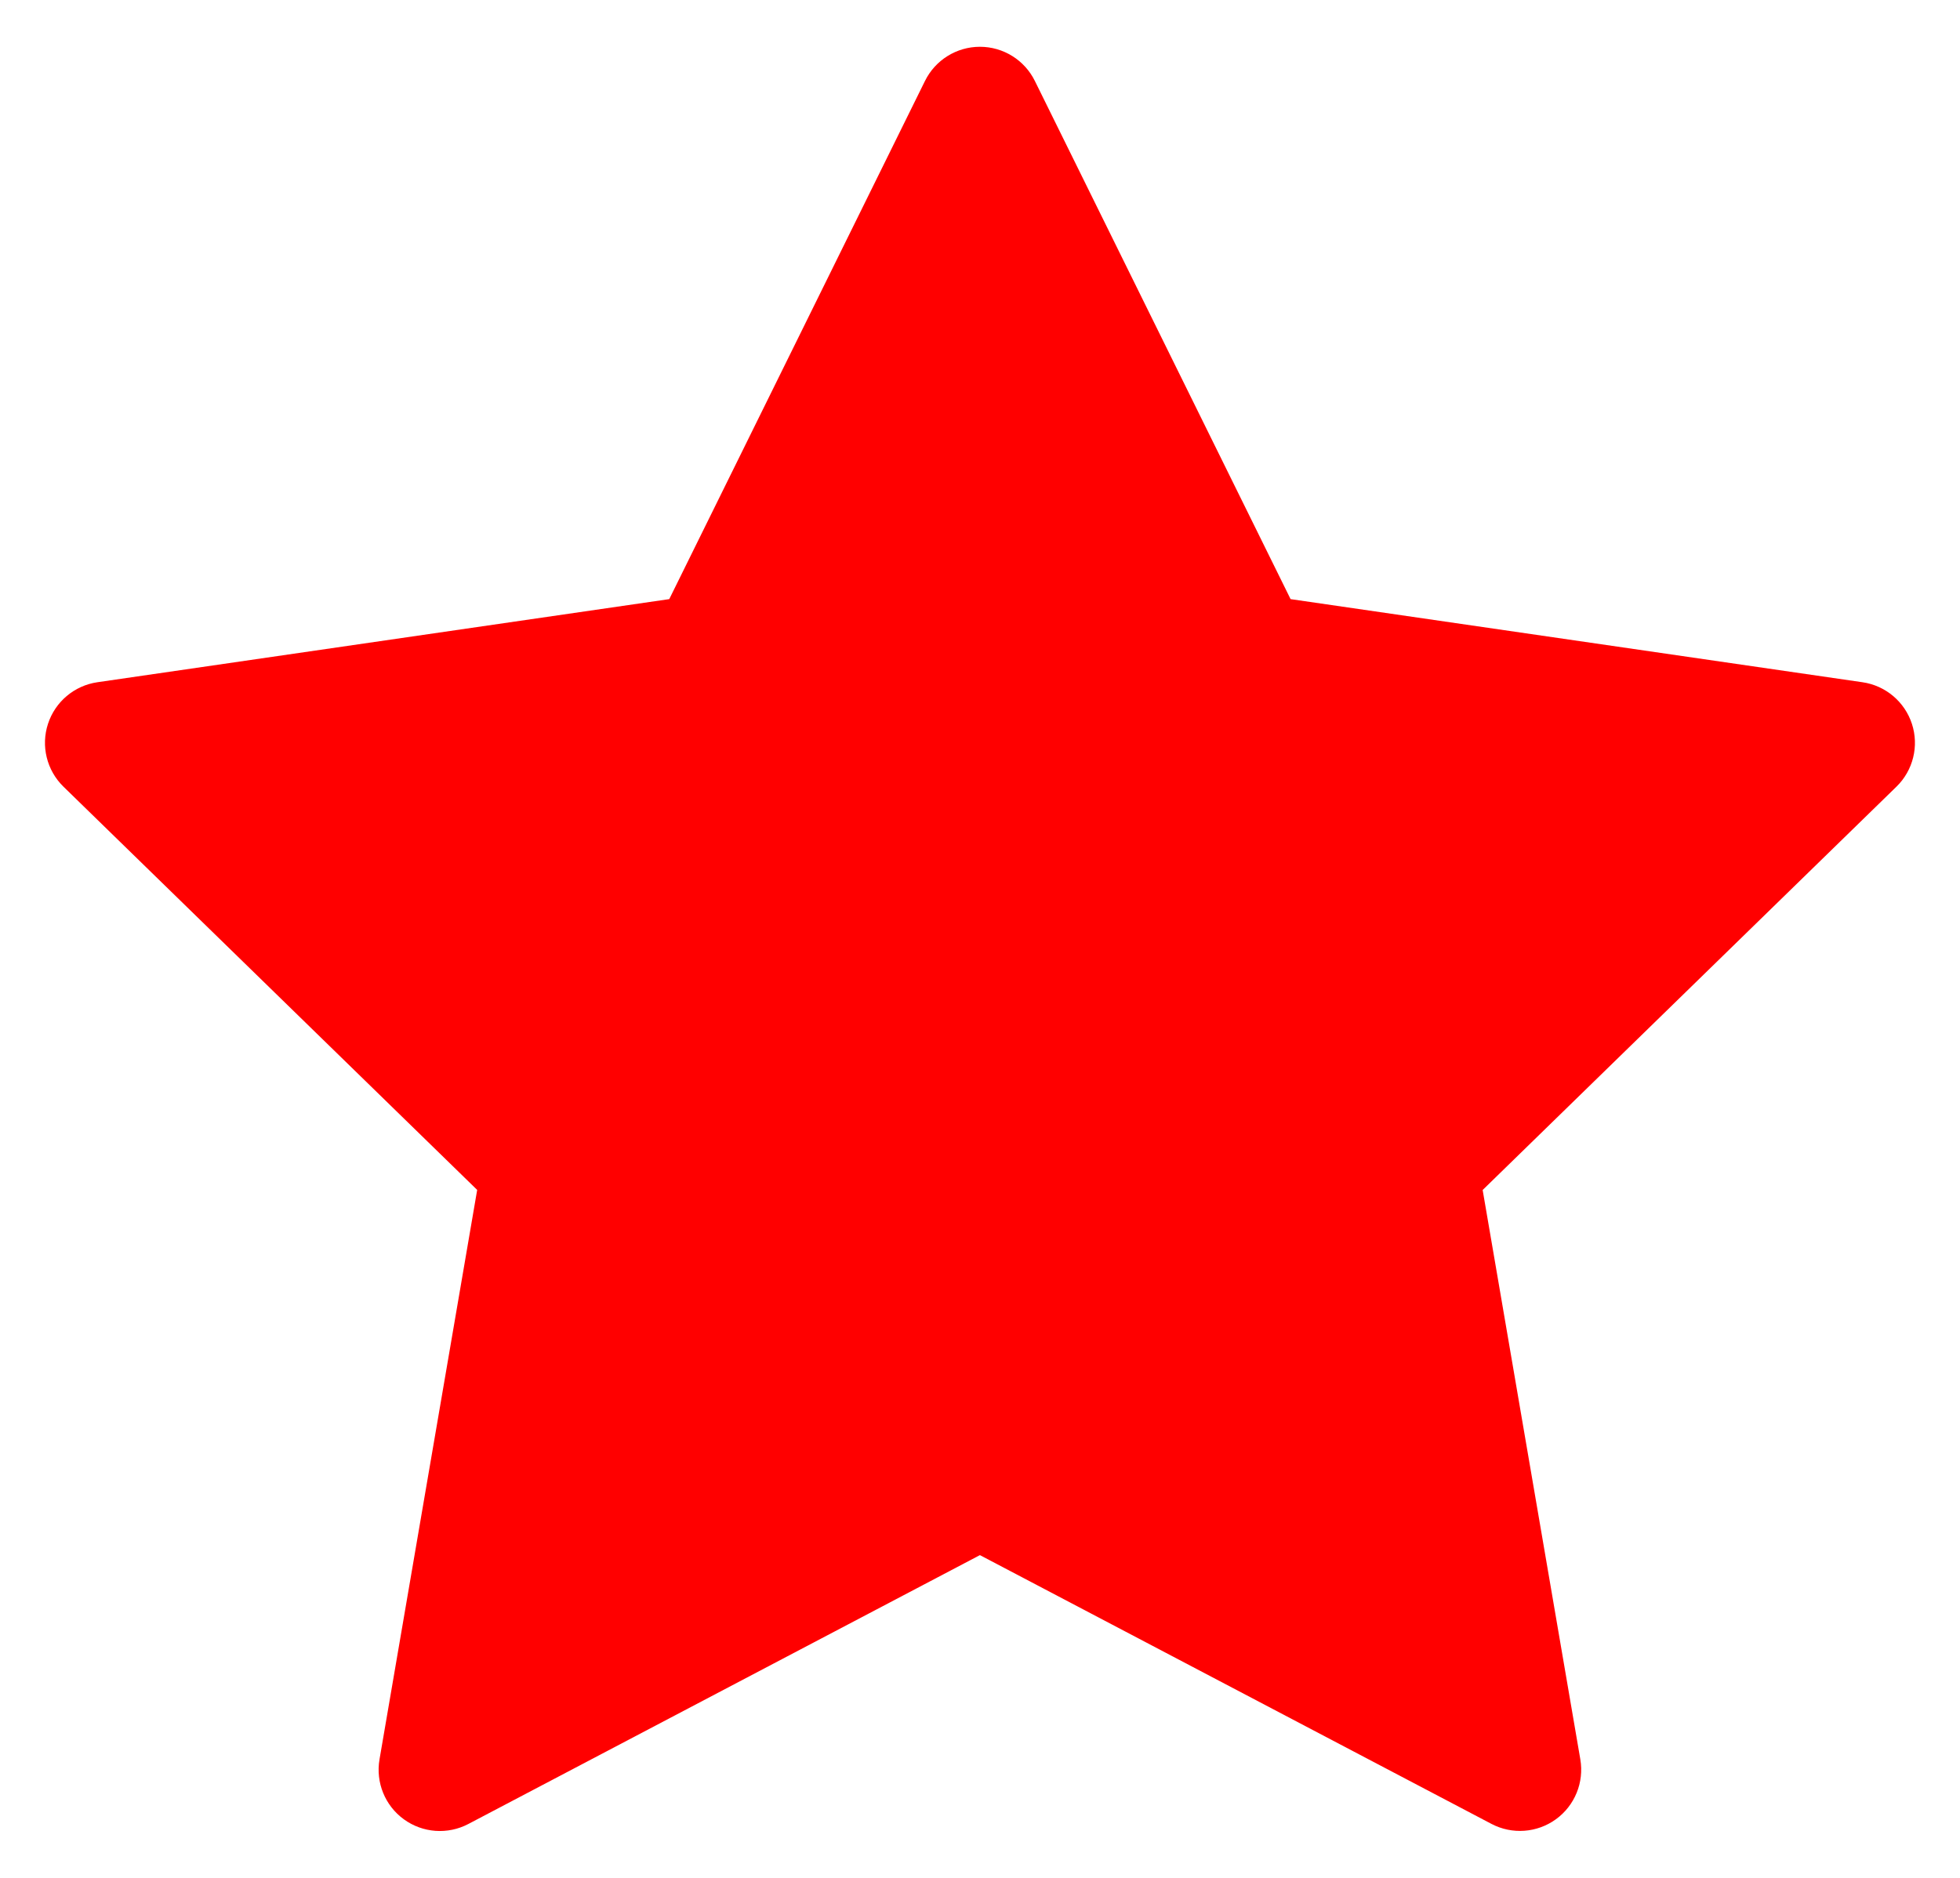
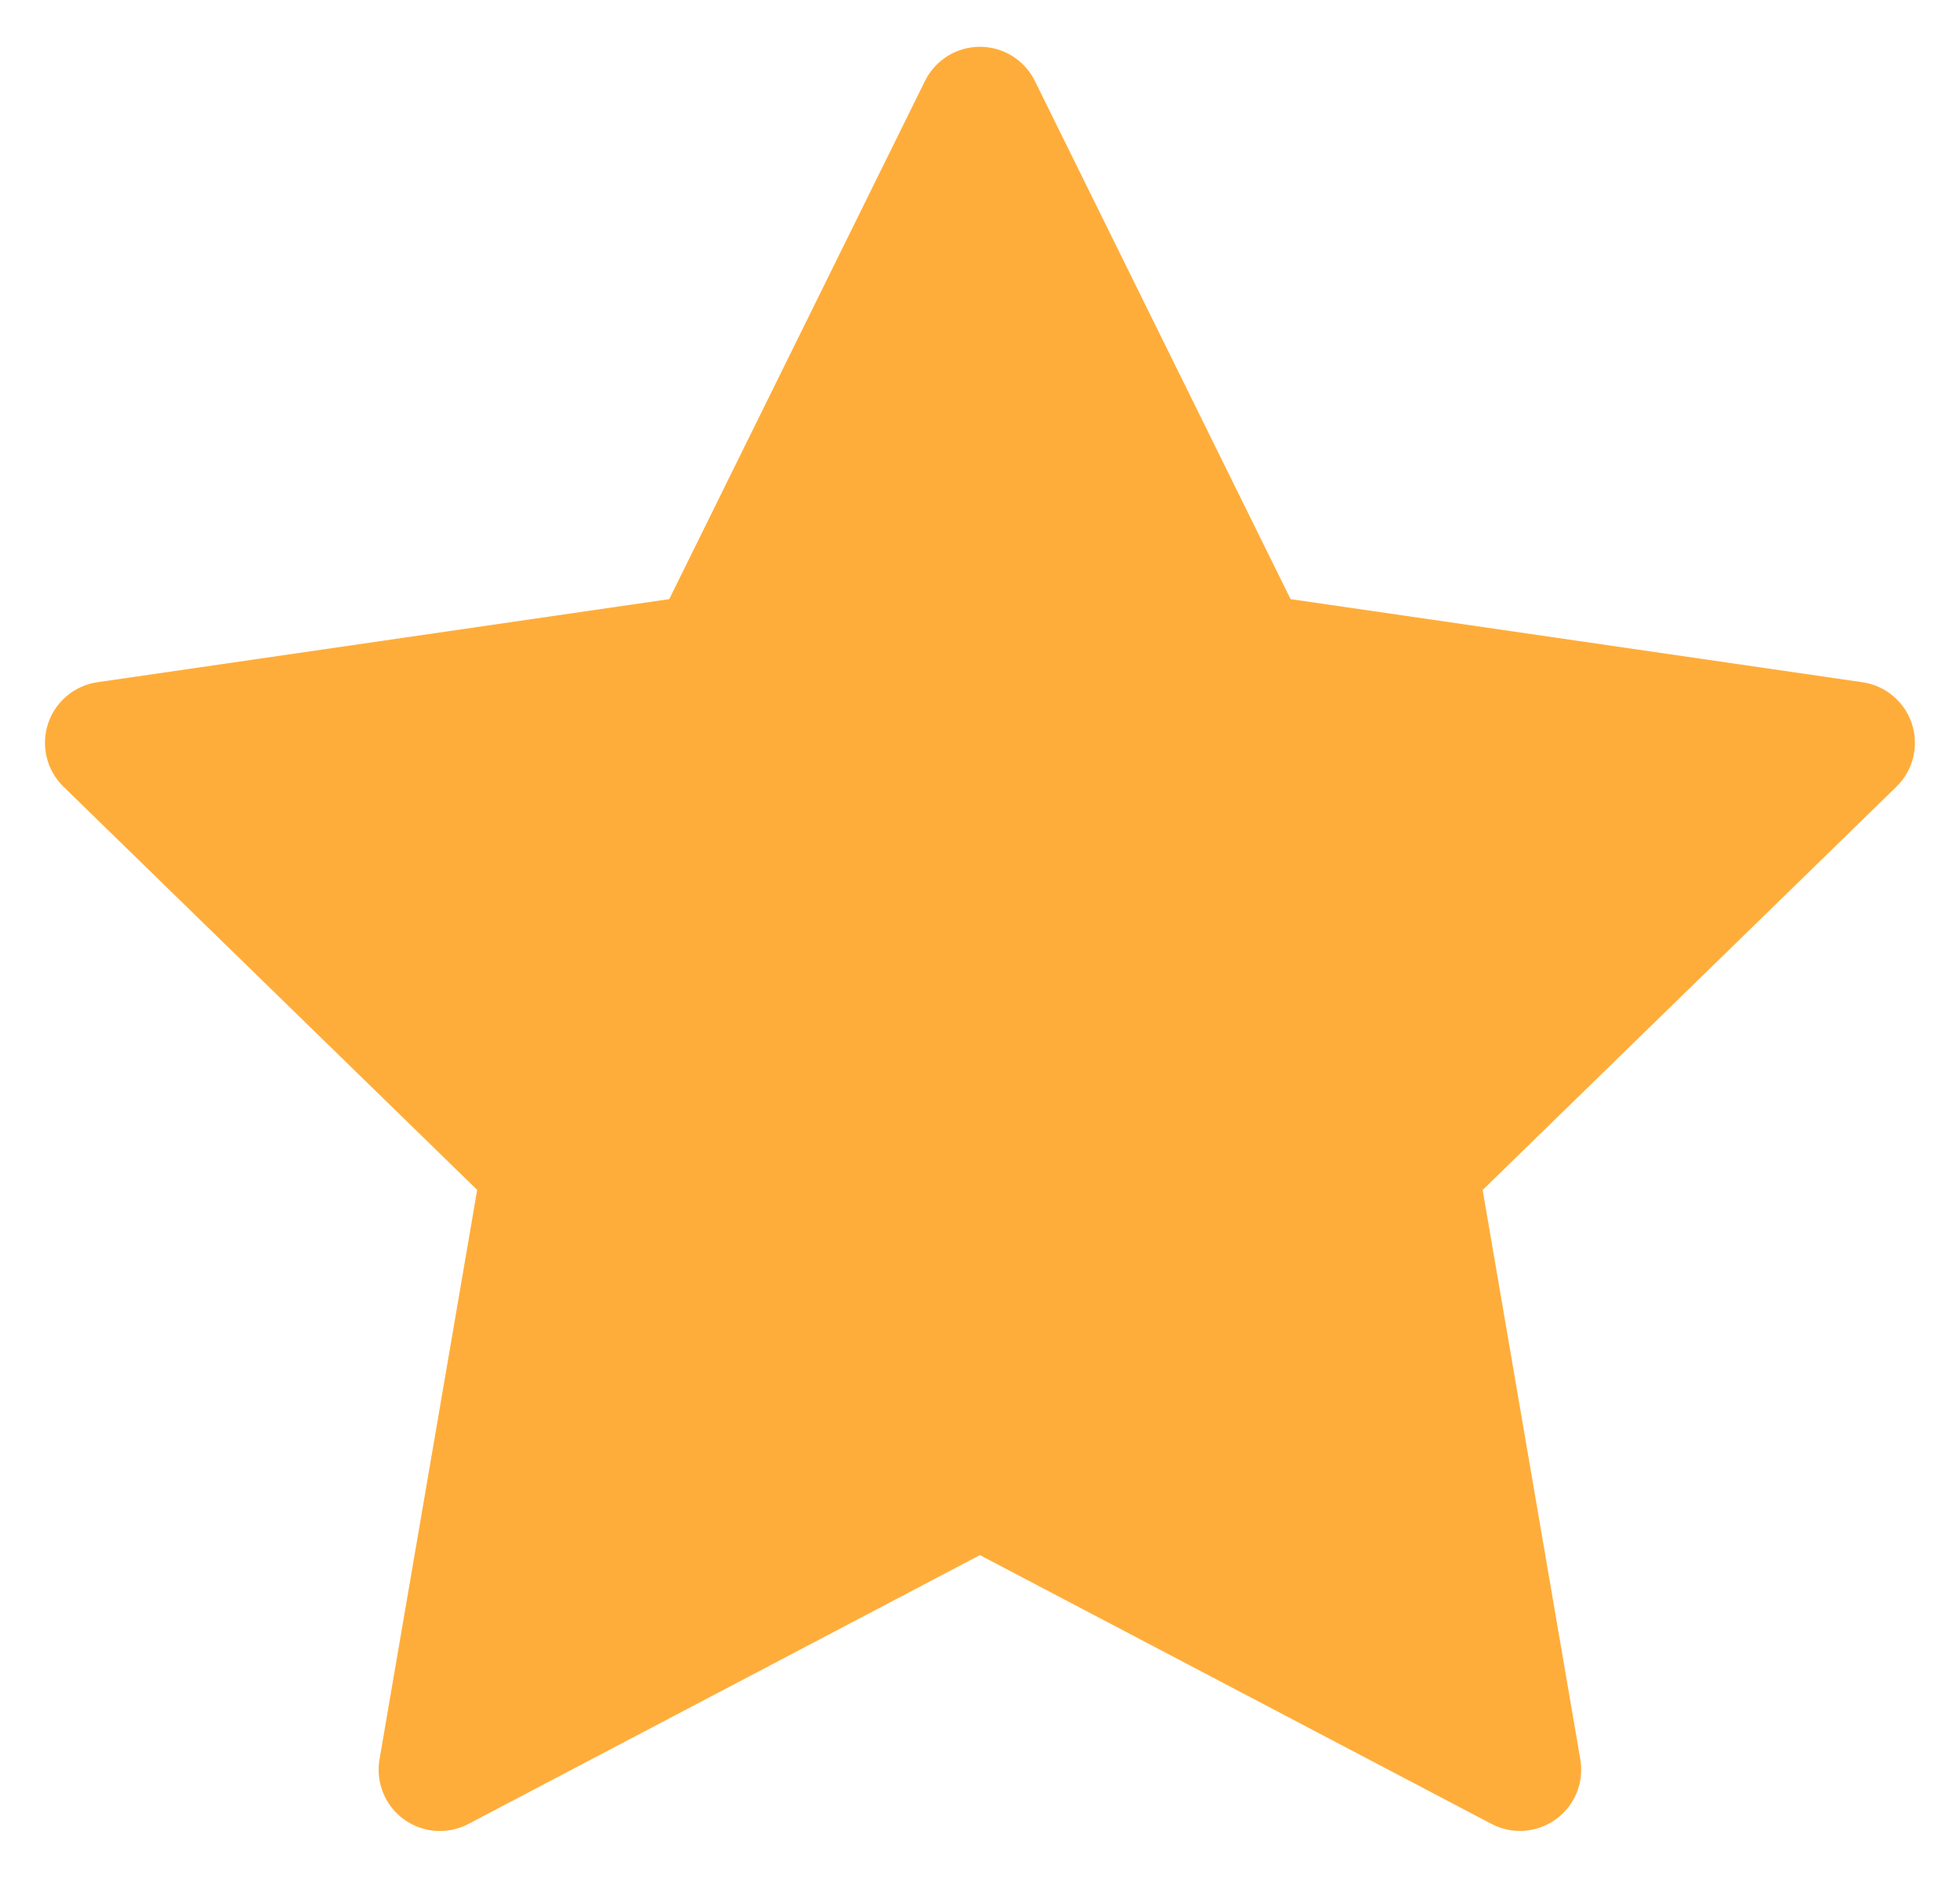
<svg xmlns="http://www.w3.org/2000/svg" width="24" height="23" fill="none">
-   <path d="M11.999 19.047 5.735 22.34a.75.75 0 0 1-1.088-.791l1.196-6.975-5.067-4.94a.75.75 0 0 1 .416-1.278l7.003-1.018L11.326.992a.75.75 0 0 1 1.346 0l3.131 6.346 7.003 1.018a.75.75 0 0 1 .416 1.279l-5.067 4.94 1.196 6.974a.75.75 0 0 1-1.088.79l-6.264-3.292Z" fill="red" />
+   <path d="M11.999 19.047 5.735 22.34a.75.75 0 0 1-1.088-.791l1.196-6.975-5.067-4.94a.75.75 0 0 1 .416-1.278l7.003-1.018L11.326.992a.75.75 0 0 1 1.346 0l3.131 6.346 7.003 1.018a.75.75 0 0 1 .416 1.279l-5.067 4.94 1.196 6.974a.75.75 0 0 1-1.088.79l-6.264-3.292Z" fill="#FFAD3A" />
</svg>
